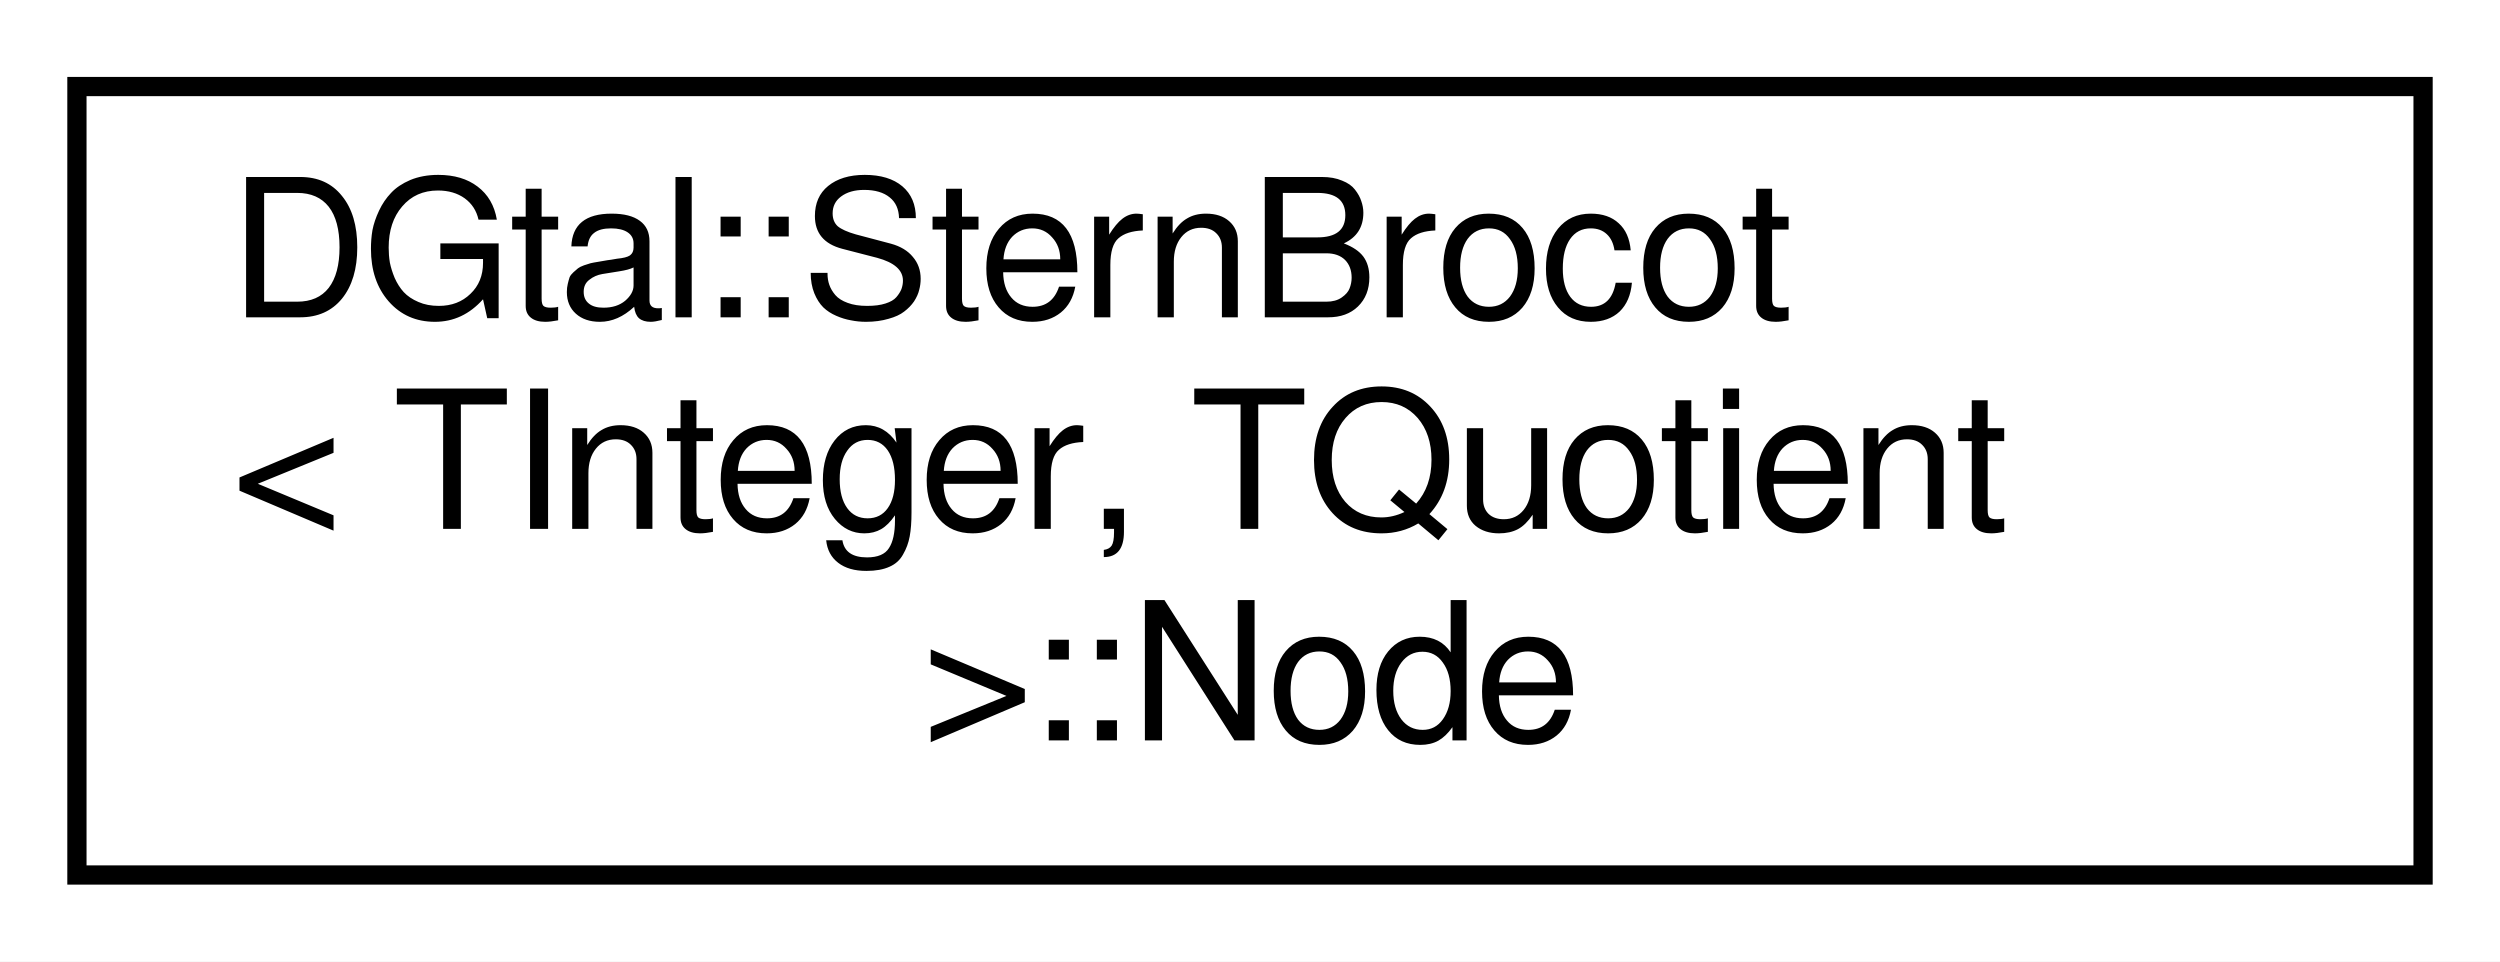
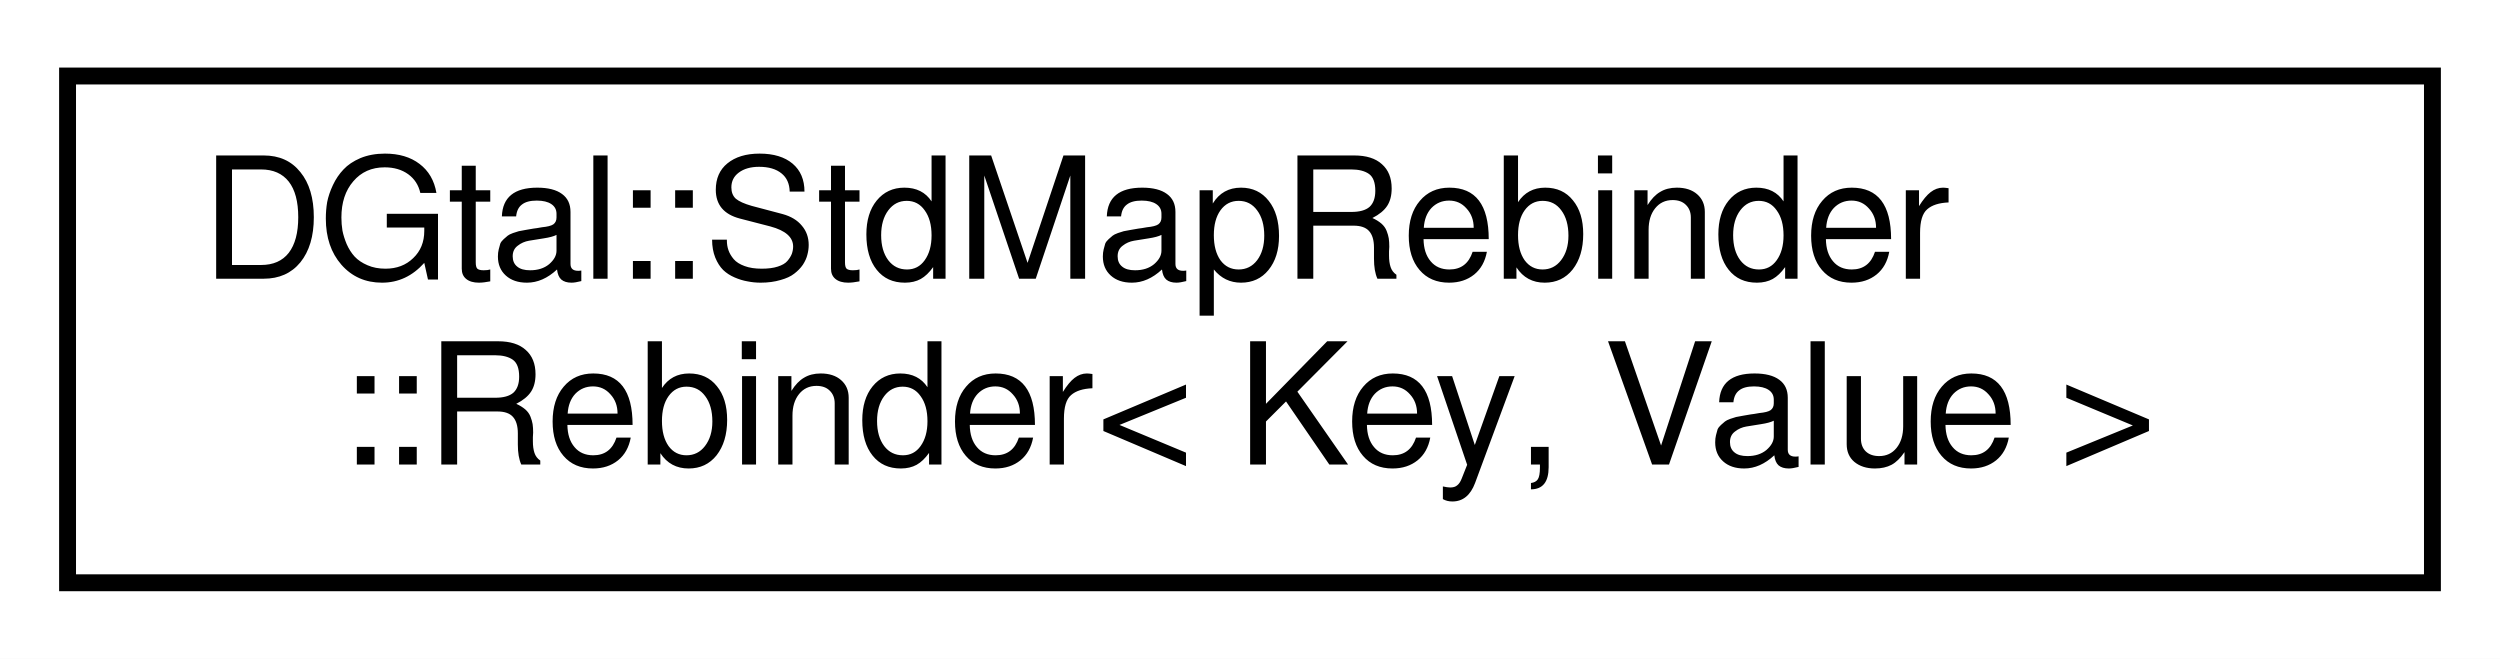
- <svg xmlns="http://www.w3.org/2000/svg" xmlns:xlink="http://www.w3.org/1999/xlink" width="130pt" height="50pt" viewBox="0.00 0.00 130.00 50.00">
-   <g id="graph0" class="graph" transform="scale(1 1) rotate(0) translate(4 46)">
-     <polygon fill="white" stroke="transparent" points="-4,4 -4,-46 126,-46 126,4 -4,4" />
+ <svg xmlns="http://www.w3.org/2000/svg" xmlns:xlink="http://www.w3.org/1999/xlink" width="148pt" height="39pt" viewBox="0.00 0.00 148.00 39.00">
+   <g id="graph0" class="graph" transform="scale(1 1) rotate(0) translate(4 35)">
+     <polygon fill="white" stroke="transparent" points="-4,4 -4,-35 144,-35 144,4 -4,4" />
    <g id="node1" class="node">
      <g id="a_node1">
-         <a xlink:href="structDGtal_1_1SternBrocot_1_1Node.html" target="_top" xlink:title=" ">
-           <polygon fill="white" stroke="black" points="0,-0.5 0,-41.5 122,-41.5 122,-0.5 0,-0.5" />
-           <text text-anchor="start" x="8" y="-29.5" font-family="FreeSans" font-size="10.00">DGtal::SternBrocot</text>
-           <text text-anchor="start" x="8" y="-18.5" font-family="FreeSans" font-size="10.00">&lt; TInteger, TQuotient</text>
-           <text text-anchor="middle" x="61" y="-7.5" font-family="FreeSans" font-size="10.00"> &gt;::Node</text>
+         <a xlink:href="structDGtal_1_1StdMapRebinder_1_1Rebinder.html" target="_top" xlink:title=" ">
+           <polygon fill="white" stroke="black" points="0,-0.5 0,-30.5 140,-30.5 140,-0.5 0,-0.5" />
+           <text text-anchor="start" x="8" y="-18.5" font-family="FreeSans" font-size="10.00">DGtal::StdMapRebinder</text>
+           <text text-anchor="middle" x="70" y="-7.5" font-family="FreeSans" font-size="10.00">::Rebinder&lt; Key, Value &gt;</text>
        </a>
      </g>
    </g>
  </g>
</svg>
